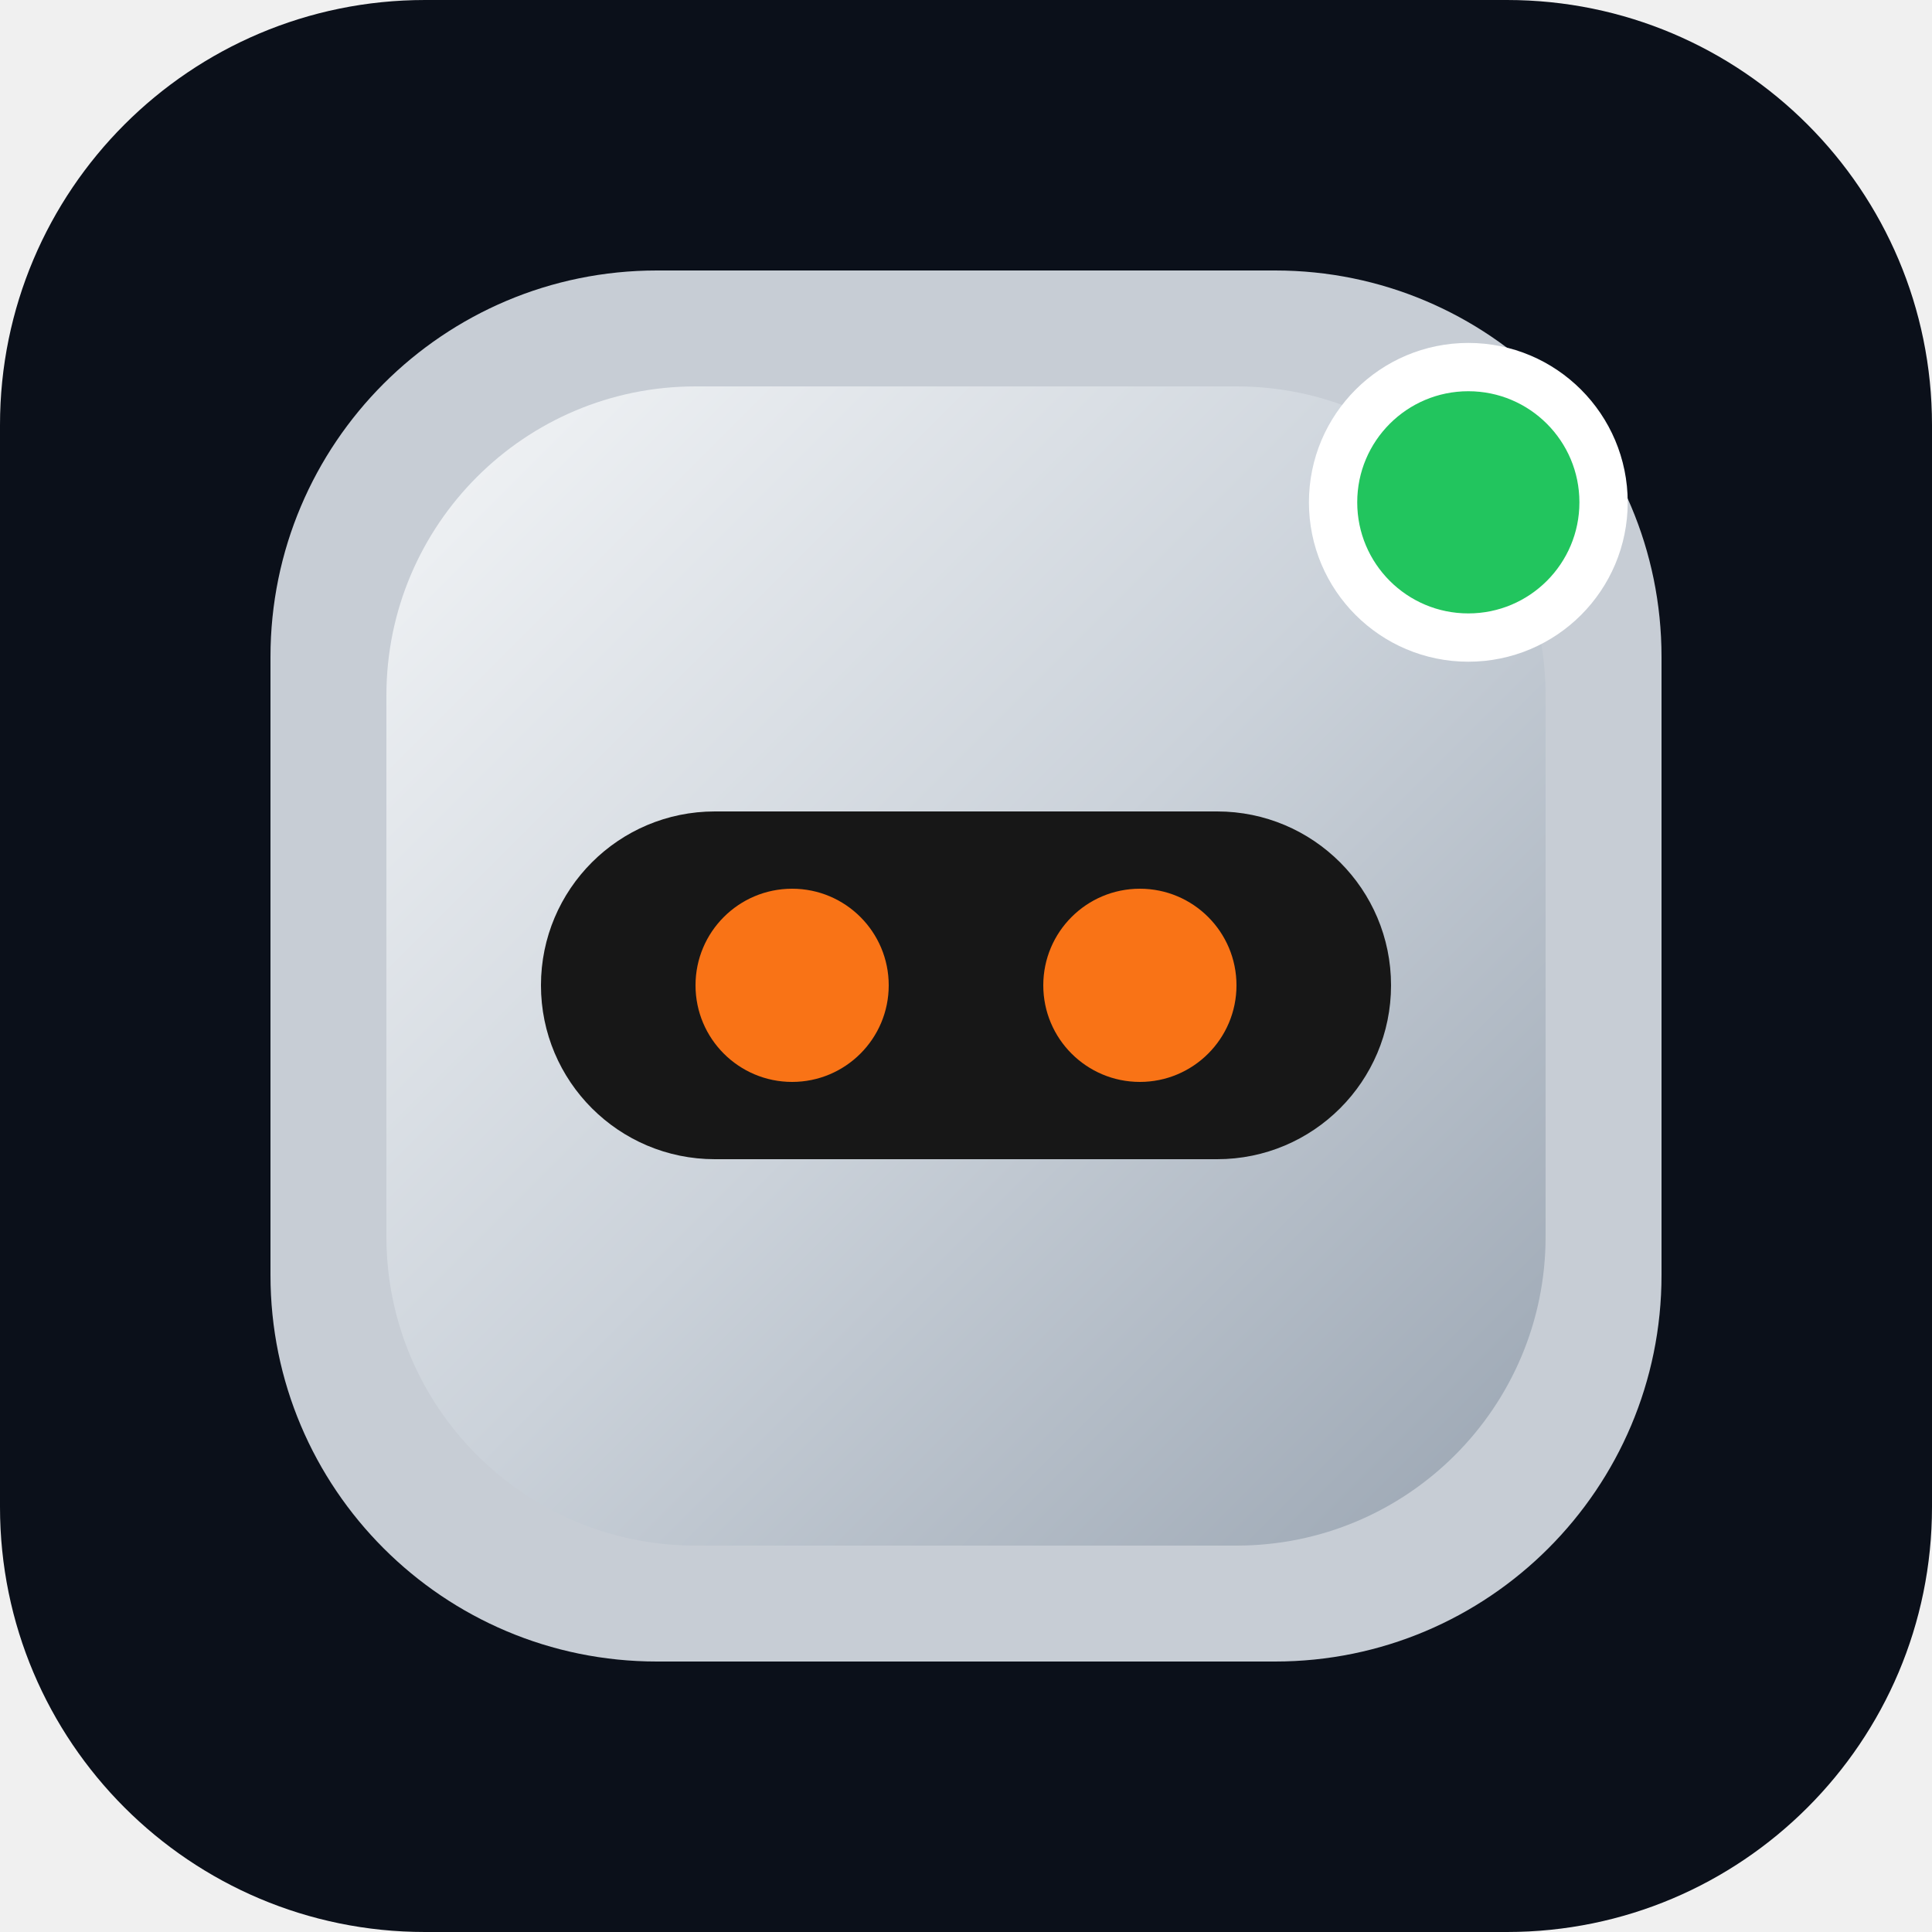
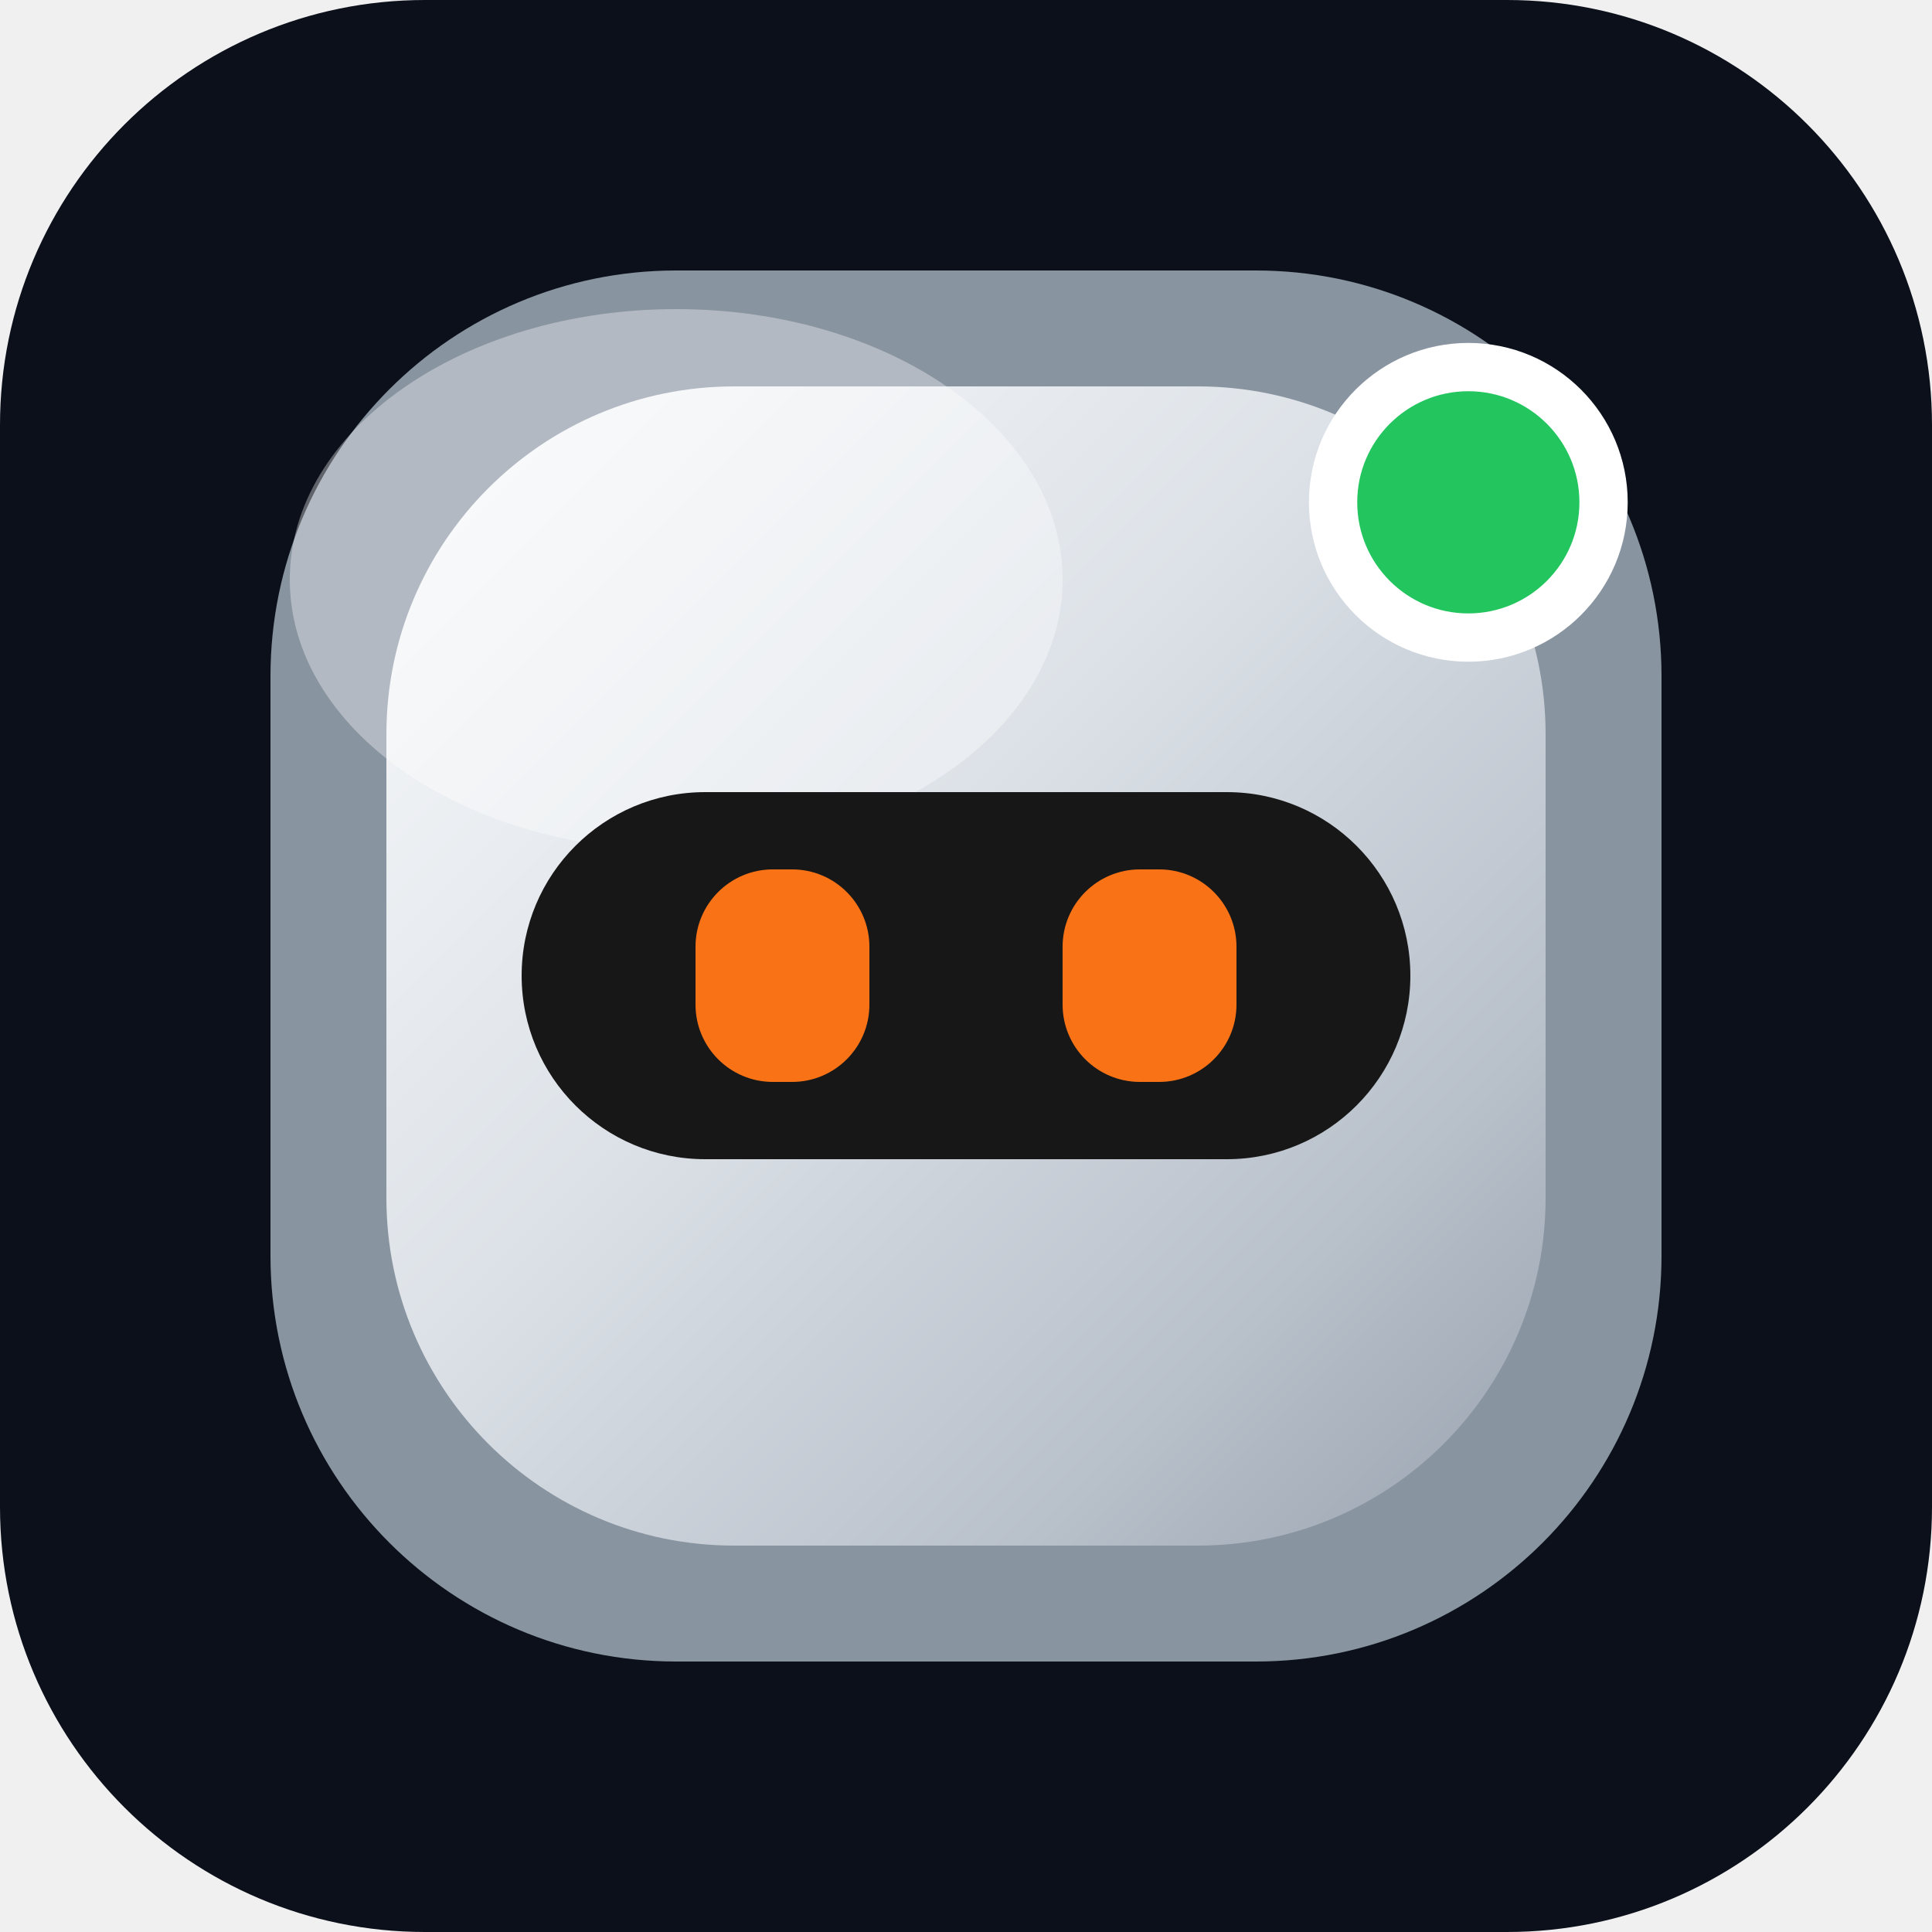
<svg xmlns="http://www.w3.org/2000/svg" viewBox="0 0 100 100">
  <rect width="100" height="100" rx="22" fill="#0b101a" />
-   <rect x="14" y="14" width="72" height="72" rx="20" fill="#c7cdd5" />
-   <rect x="20" y="20" width="60" height="60" rx="16" fill="url(#head)" />
+   <rect x="14" y="14" width="72" height="72" rx="21" fill="#8994a1" />
+   <rect x="20" y="20" width="60" height="60" rx="18" fill="url(#head)" />
+   <ellipse cx="35" cy="30" rx="20" ry="14" fill="#ffffff" opacity="0.35" />
  <defs>
    <linearGradient id="head" x1="0" y1="0" x2="1" y2="1">
-       <stop offset="0%" stop-color="#f3f5f7" />
-       <stop offset="50%" stop-color="#cbd2da" />
-       <stop offset="100%" stop-color="#9aa5b2" />
+       <stop offset="0%" stop-color="#fafbfc" />
+       <stop offset="42%" stop-color="#dde2e8" />
+       <stop offset="78%" stop-color="#b8c0ca" />
+       <stop offset="100%" stop-color="#98a2ae" />
    </linearGradient>
  </defs>
-   <rect x="28" y="42" width="44" height="18" rx="9" fill="#171717" />
-   <circle cx="41" cy="51" r="5" fill="#f97316" />
-   <circle cx="59" cy="51" r="5" fill="#f97316" />
+   <rect x="27" y="41" width="46" height="19" rx="9.5" fill="#171717" />
+   <rect x="36" y="45" width="9" height="11" rx="4" fill="#f97316" />
+   <rect x="55" y="45" width="9" height="11" rx="4" fill="#f97316" />
  <circle cx="76" cy="26" r="7" fill="#22c55e" stroke="#ffffff" stroke-width="2.5" />
</svg>
